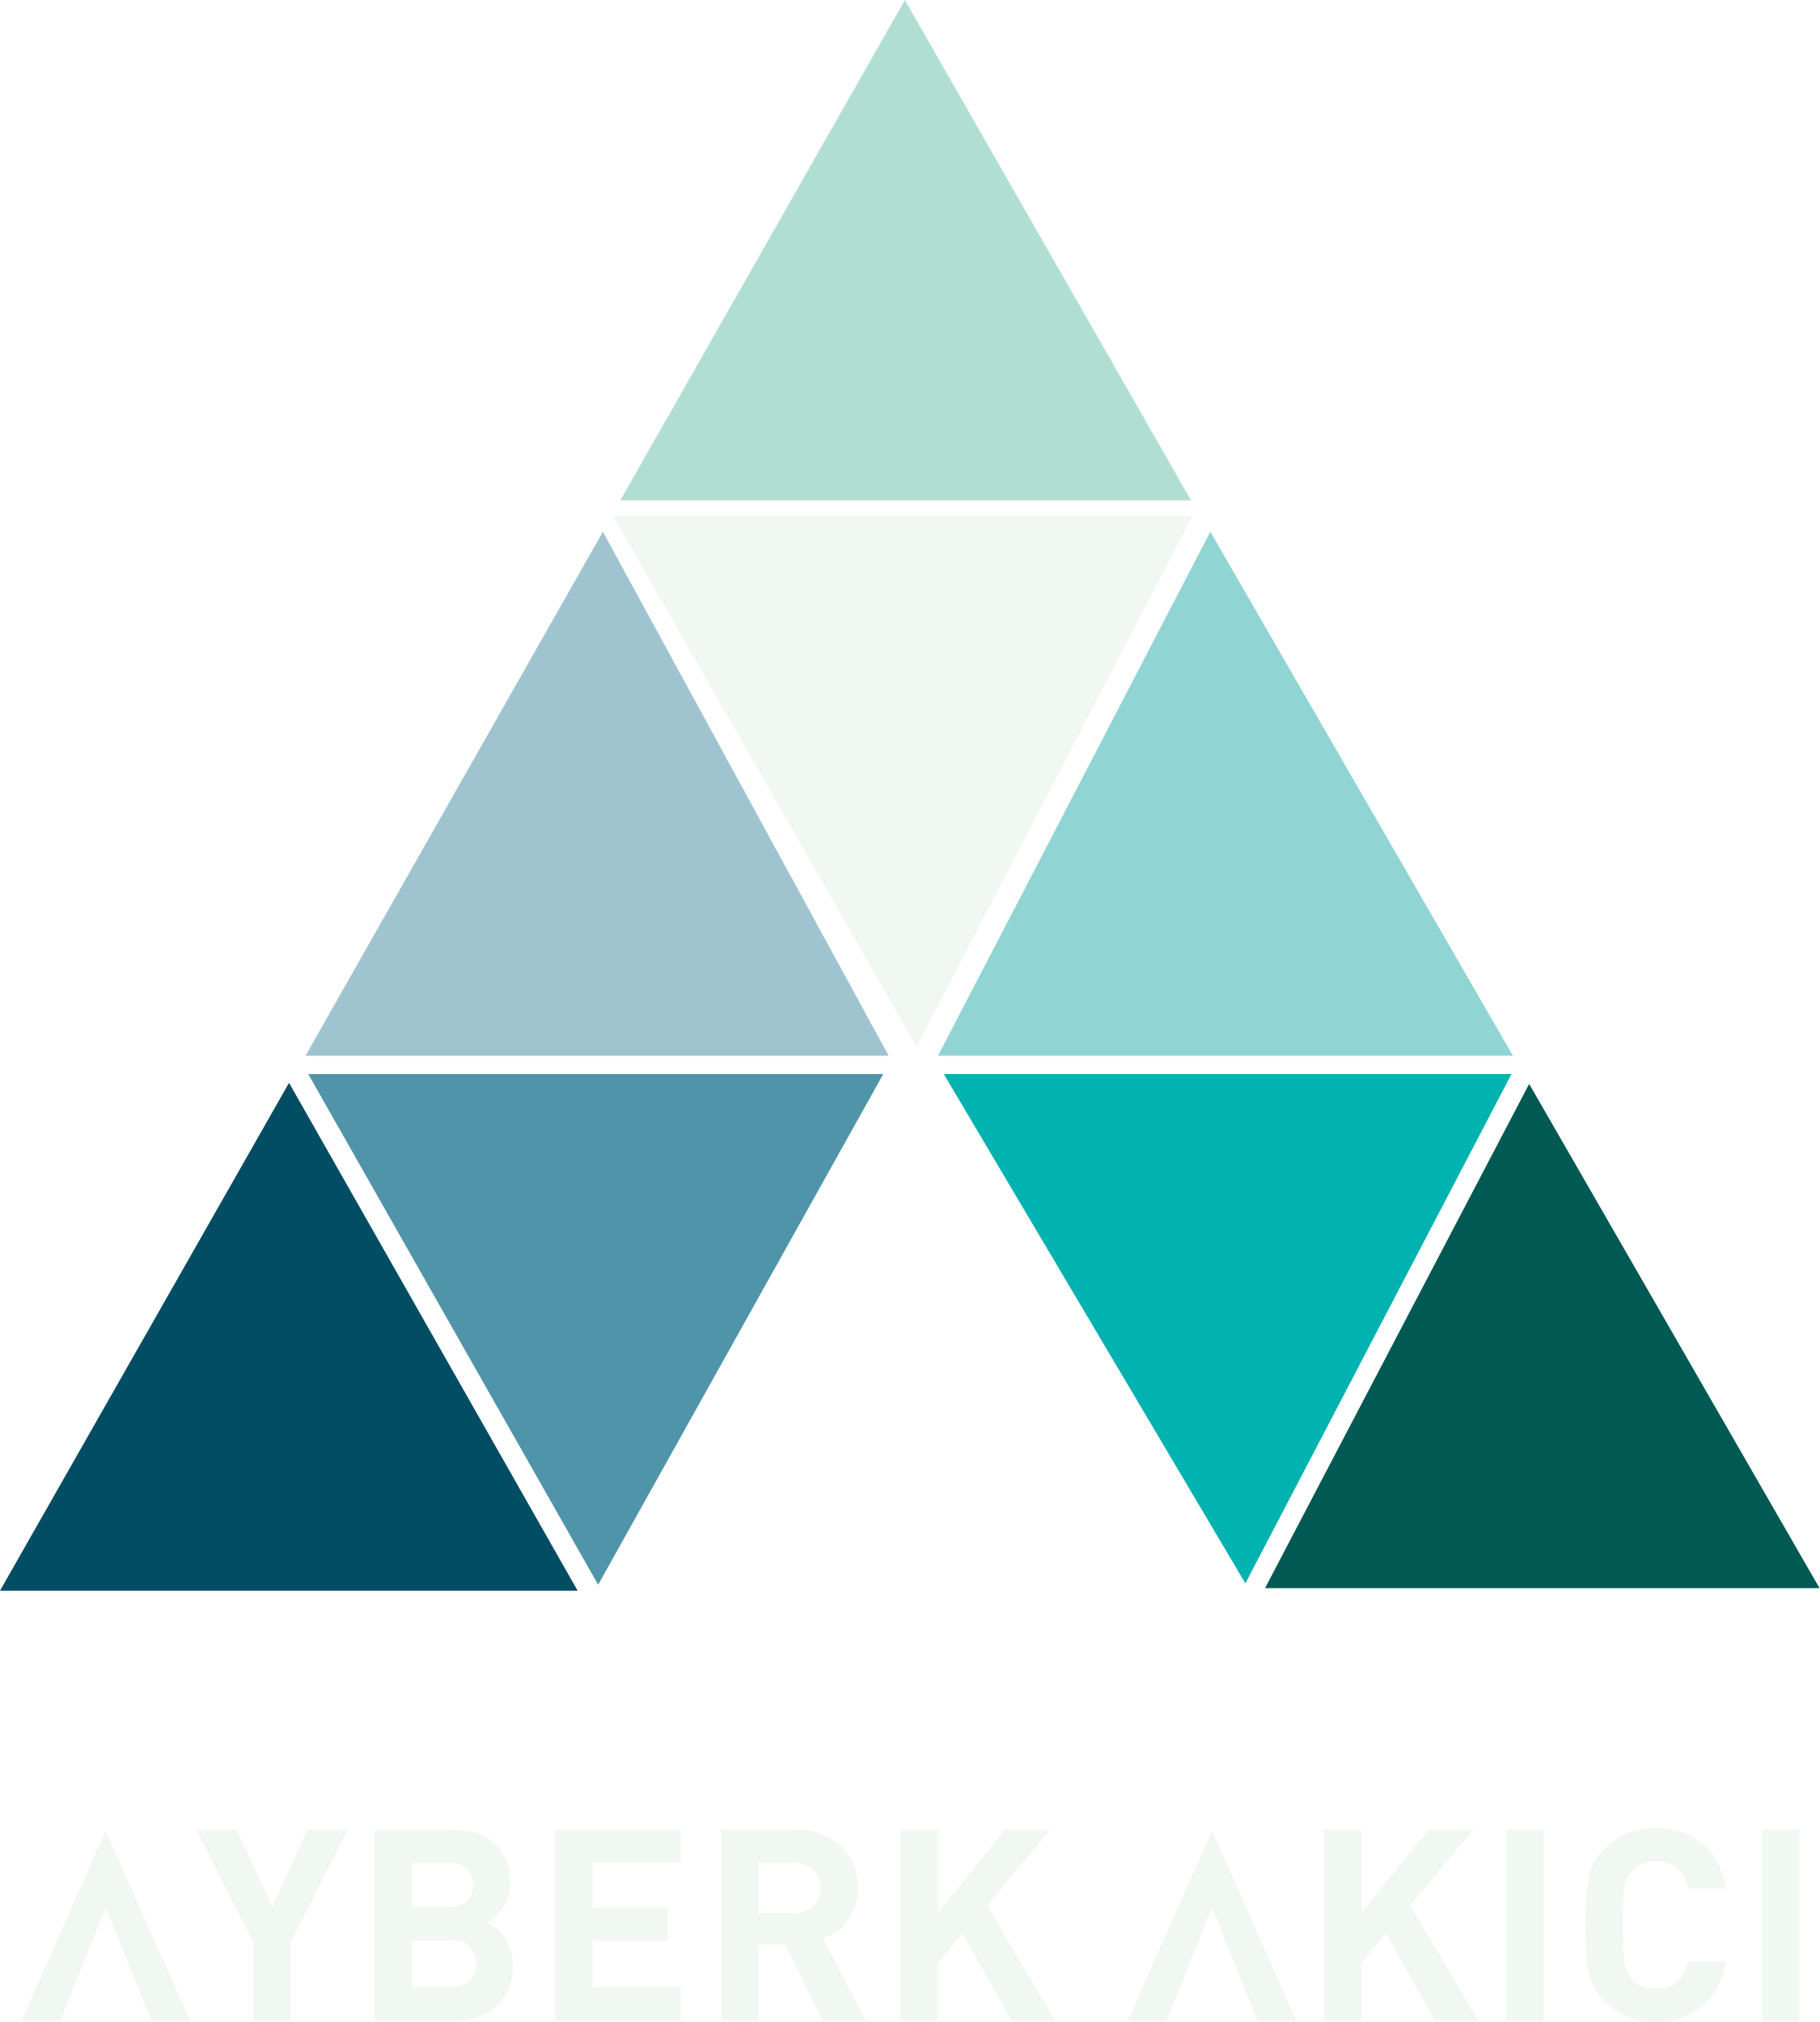
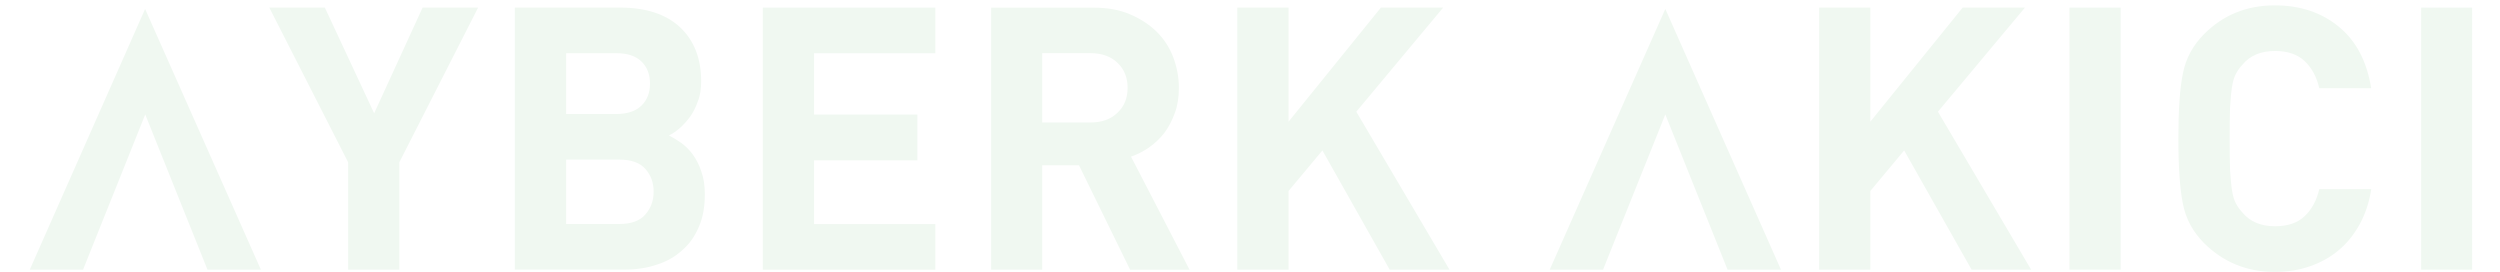
- <svg xmlns="http://www.w3.org/2000/svg" version="1.1" id="Layer_1" x="0px" y="0px" width="56.354px" height="62.632px" viewBox="0 0 56.354 62.632" enable-background="new 0 0 56.354 62.632" xml:space="preserve">
-   <polygon fill="#B1DED3" points="19.212,15.498 36.888,15.498 28.026,0 " />
-   <polygon fill="#F0F8F1" points="18.978,15.973 36.935,15.973 28.387,32.423 " />
-   <polygon fill="#9FC4D0" points="9.463,32.7 27.523,32.7 18.672,16.471 " />
-   <polygon fill="#5094A9" points="9.547,33.27 27.356,33.27 18.526,49.088 " />
-   <polygon fill="#004D64" points="0,49.272 17.89,49.272 8.952,33.541 " />
-   <polygon fill="#90D4D3" points="29.052,32.7 46.857,32.7 37.486,16.471 " />
-   <polygon fill="#00B2B0" points="29.231,33.27 46.813,33.27 38.572,49.045 " />
-   <polygon fill="#005952" points="39.18,49.193 47.361,33.575 56.354,49.193 " />
-   <polygon fill="#F0F8F1" points="9.002,60.159 9.002,62.582 7.847,62.582 7.847,60.159 6.071,56.675 7.323,56.675 8.434,59.057   9.526,56.675 10.777,56.675 " />
-   <path fill="#F0F8F1" d="M15.888,60.881c0,0.28-0.041,0.522-0.132,0.729c-0.088,0.212-0.21,0.389-0.376,0.533  c-0.157,0.143-0.348,0.256-0.571,0.326c-0.219,0.076-0.462,0.112-0.728,0.112h-2.475v-5.906h2.374c0.581,0,1.032,0.148,1.352,0.445  c0.316,0.299,0.473,0.705,0.473,1.214c0,0.167-0.019,0.317-0.073,0.451c-0.046,0.133-0.102,0.248-0.178,0.353  c-0.076,0.1-0.155,0.19-0.241,0.263c-0.084,0.071-0.163,0.122-0.236,0.156c0.09,0.045,0.181,0.101,0.278,0.168  c0.096,0.07,0.185,0.16,0.261,0.262c0.076,0.107,0.143,0.232,0.192,0.38C15.862,60.514,15.888,60.688,15.888,60.881 M14.652,58.389  c0-0.207-0.064-0.375-0.194-0.5c-0.132-0.126-0.316-0.187-0.569-0.187h-1.128v1.371h1.128c0.253,0,0.437-0.063,0.569-0.188  C14.588,58.758,14.652,58.595,14.652,58.389 M14.734,60.823c0-0.2-0.06-0.37-0.186-0.511c-0.122-0.141-0.318-0.211-0.585-0.211  h-1.202v1.452h1.202c0.267,0,0.463-0.073,0.585-0.216C14.674,61.192,14.734,61.024,14.734,60.823" />
-   <polygon fill="#F0F8F1" points="17.195,62.582 17.195,56.675 21.084,56.675 21.084,57.702 18.35,57.702 18.35,59.086 20.679,59.086   20.679,60.117 18.35,60.117 18.35,61.554 21.084,61.554 21.084,62.582 " />
-   <path fill="#F0F8F1" d="M25.474,62.582l-1.152-2.355h-0.83v2.355h-1.151v-5.907h2.315c0.299,0,0.566,0.045,0.804,0.145  c0.236,0.097,0.438,0.228,0.605,0.388c0.168,0.165,0.294,0.357,0.379,0.577c0.082,0.218,0.129,0.447,0.129,0.697  c0,0.212-0.03,0.4-0.089,0.563c-0.061,0.169-0.137,0.316-0.236,0.448c-0.097,0.128-0.214,0.238-0.344,0.331  c-0.132,0.091-0.269,0.16-0.41,0.209l1.32,2.549H25.474z M25.418,58.481c0-0.229-0.076-0.418-0.229-0.563  c-0.151-0.145-0.356-0.217-0.612-0.217h-1.085v1.562h1.085c0.256,0,0.461-0.072,0.612-0.219  C25.342,58.903,25.418,58.716,25.418,58.481" />
+ <svg xmlns="http://www.w3.org/2000/svg" version="1.1" id="Layer_1" x="0px" y="0px" width="56.354px" height="6.129px" viewBox="0 56.503 56.354 6.129" enable-background="new 0 56.503 56.354 6.129" xml:space="preserve">
+   <polygon fill="#F0F8F1" points="9.002,60.16 9.002,62.582 7.847,62.582 7.847,60.16 6.071,56.675 7.323,56.675 8.434,59.057   9.526,56.675 10.777,56.675 " />
+   <path fill="#F0F8F1" d="M15.888,60.88c0,0.281-0.041,0.522-0.132,0.729c-0.088,0.212-0.21,0.39-0.376,0.533  c-0.157,0.144-0.348,0.256-0.571,0.325c-0.219,0.076-0.462,0.113-0.728,0.113h-2.476v-5.906h2.374c0.581,0,1.032,0.148,1.353,0.445  c0.315,0.299,0.473,0.705,0.473,1.213c0,0.168-0.019,0.317-0.073,0.451c-0.046,0.133-0.102,0.248-0.178,0.354  c-0.076,0.1-0.155,0.189-0.241,0.263c-0.084,0.071-0.163,0.122-0.235,0.156c0.09,0.045,0.181,0.101,0.277,0.168  c0.097,0.069,0.186,0.159,0.262,0.262c0.075,0.106,0.143,0.231,0.191,0.38C15.862,60.514,15.888,60.688,15.888,60.88 M14.652,58.389  c0-0.207-0.063-0.375-0.193-0.5c-0.132-0.126-0.316-0.187-0.569-0.187h-1.128v1.371h1.128c0.253,0,0.438-0.064,0.569-0.189  C14.588,58.757,14.652,58.595,14.652,58.389 M14.734,60.824c0-0.201-0.06-0.371-0.186-0.512c-0.122-0.141-0.318-0.211-0.585-0.211  h-1.202v1.451h1.202c0.267,0,0.463-0.072,0.585-0.215C14.674,61.192,14.734,61.024,14.734,60.824" />
+   <polygon fill="#F0F8F1" points="17.195,62.582 17.195,56.675 21.084,56.675 21.084,57.703 18.35,57.703 18.35,59.085 20.679,59.085   20.679,60.117 18.35,60.117 18.35,61.554 21.084,61.554 21.084,62.582 " />
+   <path fill="#F0F8F1" d="M25.474,62.582l-1.152-2.354h-0.829v2.354h-1.151v-5.906h2.315c0.299,0,0.565,0.045,0.804,0.145  c0.235,0.098,0.438,0.229,0.604,0.389c0.168,0.164,0.294,0.356,0.379,0.576c0.082,0.219,0.13,0.447,0.13,0.697  c0,0.212-0.03,0.4-0.09,0.563c-0.061,0.17-0.137,0.316-0.235,0.449c-0.098,0.127-0.214,0.237-0.345,0.33  c-0.132,0.092-0.269,0.16-0.409,0.209l1.319,2.549H25.474z M25.418,58.481c0-0.229-0.076-0.418-0.229-0.563  c-0.15-0.145-0.355-0.217-0.611-0.217h-1.085v1.563h1.085c0.256,0,0.461-0.072,0.611-0.219  C25.342,58.903,25.418,58.716,25.418,58.481" />
  <polygon fill="#F0F8F1" points="31.326,62.582 29.809,59.894 29.046,60.808 29.046,62.582 27.89,62.582 27.89,56.675 29.046,56.675   29.046,59.246 31.127,56.675 32.53,56.675 30.573,59.021 32.674,62.582 " />
  <polygon fill="#F0F8F1" points="44.443,62.582 42.923,59.894 42.16,60.808 42.16,62.582 41.006,62.582 41.006,56.675 42.16,56.675   42.16,59.246 44.241,56.675 45.645,56.675 43.684,59.021 45.785,62.582 " />
-   <rect x="46.649" y="56.675" fill="#F0F8F1" width="1.154" height="5.907" />
-   <path fill="#F0F8F1" d="M53.19,61.56c-0.13,0.235-0.287,0.43-0.476,0.586c-0.188,0.158-0.404,0.278-0.65,0.361  c-0.24,0.084-0.5,0.125-0.786,0.125c-0.633,0-1.162-0.218-1.593-0.647c-0.255-0.255-0.413-0.55-0.48-0.888  c-0.067-0.33-0.101-0.821-0.101-1.469c0-0.648,0.033-1.137,0.101-1.468c0.067-0.339,0.226-0.635,0.48-0.889  c0.431-0.431,0.96-0.647,1.593-0.647c0.572,0,1.05,0.16,1.442,0.482c0.391,0.319,0.633,0.781,0.73,1.385h-1.17  c-0.059-0.257-0.17-0.459-0.331-0.611c-0.158-0.15-0.381-0.227-0.665-0.227c-0.319,0-0.566,0.101-0.735,0.308  c-0.062,0.063-0.112,0.135-0.152,0.212c-0.039,0.074-0.067,0.171-0.085,0.289c-0.019,0.119-0.032,0.271-0.044,0.457  c-0.006,0.186-0.009,0.422-0.009,0.709s0.003,0.522,0.009,0.709c0.012,0.187,0.025,0.338,0.044,0.456  c0.018,0.121,0.046,0.217,0.085,0.29c0.04,0.076,0.091,0.149,0.152,0.213c0.169,0.206,0.416,0.307,0.735,0.307  c0.284,0,0.507-0.075,0.665-0.227c0.161-0.152,0.272-0.354,0.331-0.609h1.17C53.407,61.064,53.316,61.33,53.19,61.56" />
-   <rect x="54.576" y="56.675" fill="#F0F8F1" width="1.151" height="5.907" />
+   <rect x="46.649" y="56.675" fill="#F0F8F1" width="1.154" height="5.906" />
+   <path fill="#F0F8F1" d="M53.19,61.56c-0.13,0.234-0.287,0.43-0.476,0.586c-0.188,0.158-0.404,0.277-0.65,0.361  c-0.239,0.084-0.5,0.125-0.786,0.125c-0.633,0-1.161-0.219-1.593-0.647c-0.255-0.255-0.413-0.55-0.479-0.888  c-0.067-0.33-0.102-0.821-0.102-1.469c0-0.648,0.033-1.137,0.102-1.469c0.066-0.339,0.226-0.635,0.479-0.889  c0.432-0.432,0.96-0.646,1.593-0.646c0.572,0,1.051,0.16,1.442,0.481c0.391,0.319,0.633,0.781,0.73,1.386H52.28  c-0.059-0.258-0.17-0.459-0.33-0.611c-0.158-0.15-0.382-0.228-0.665-0.228c-0.319,0-0.566,0.101-0.735,0.308  c-0.063,0.063-0.112,0.136-0.152,0.213c-0.039,0.074-0.066,0.17-0.085,0.289s-0.032,0.271-0.044,0.457  c-0.006,0.186-0.009,0.422-0.009,0.709s0.003,0.521,0.009,0.709c0.012,0.187,0.025,0.338,0.044,0.455  c0.019,0.121,0.046,0.217,0.085,0.291c0.04,0.076,0.091,0.148,0.152,0.213c0.169,0.205,0.416,0.307,0.735,0.307  c0.283,0,0.507-0.075,0.665-0.227c0.16-0.152,0.271-0.354,0.33-0.609h1.171C53.407,61.064,53.316,61.33,53.19,61.56" />
+   <rect x="54.576" y="56.675" fill="#F0F8F1" width="1.15" height="5.906" />
  <polygon fill="#F0F8F1" points="0.671,62.582 1.872,62.582 3.274,59.083 4.677,62.582 5.881,62.582 3.271,56.705 " />
  <polygon fill="#F0F8F1" points="34.933,62.582 36.135,62.582 37.539,59.083 38.942,62.582 40.146,62.582 37.539,56.705 " />
</svg>
